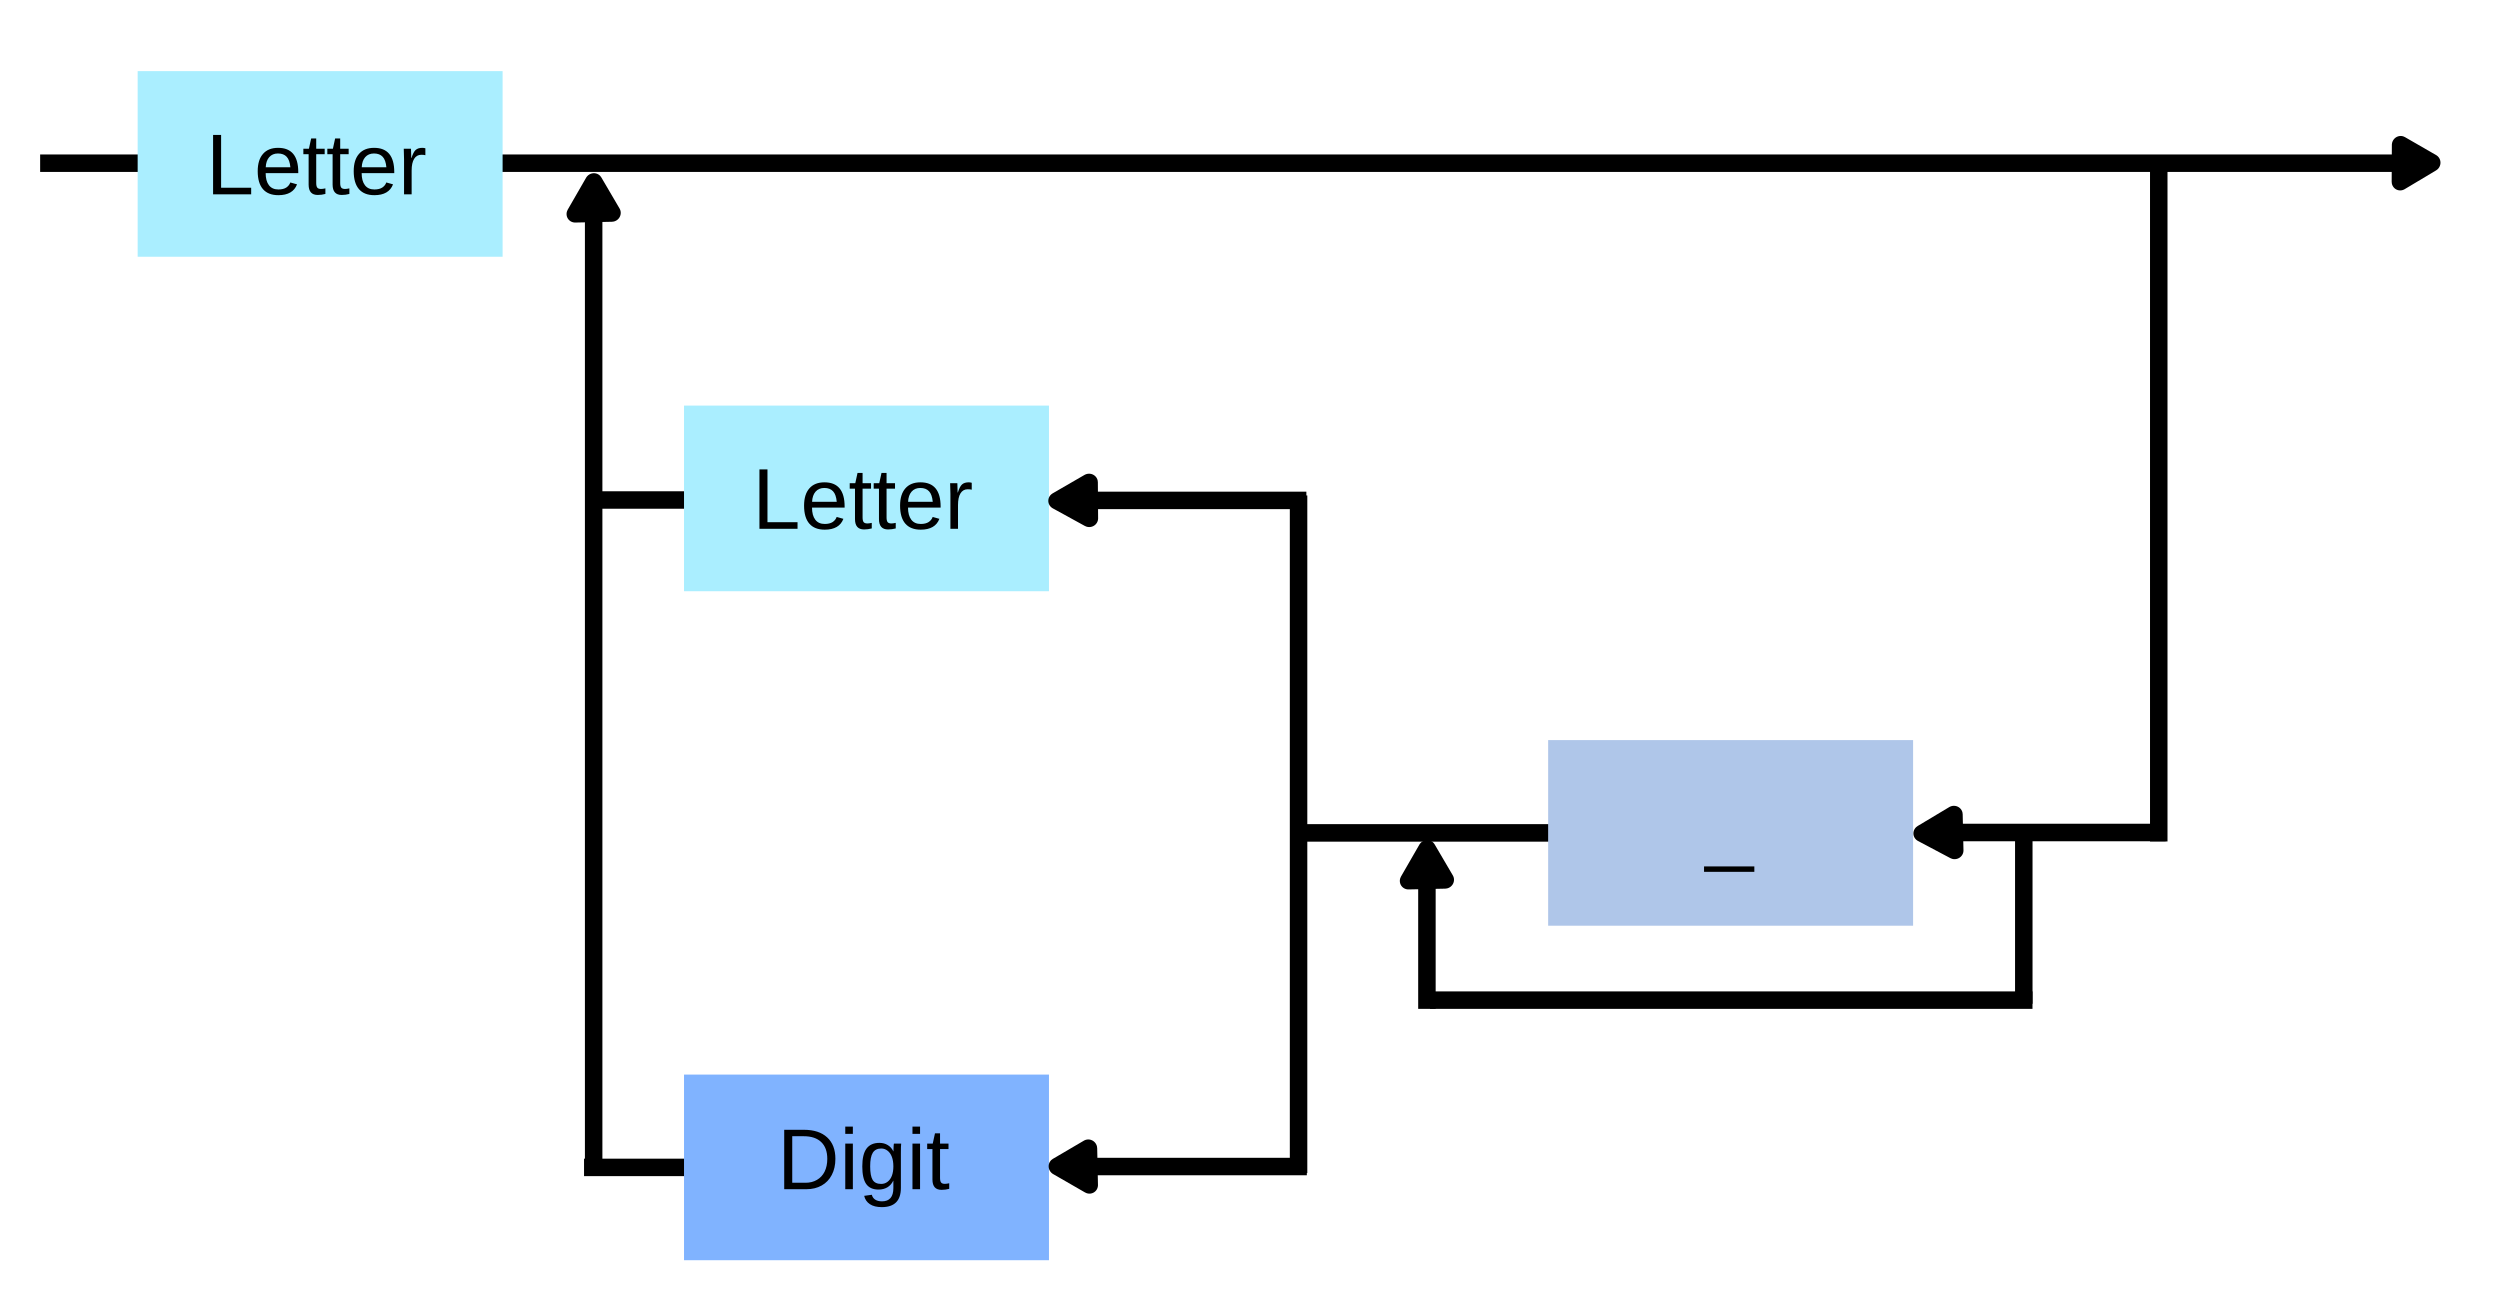
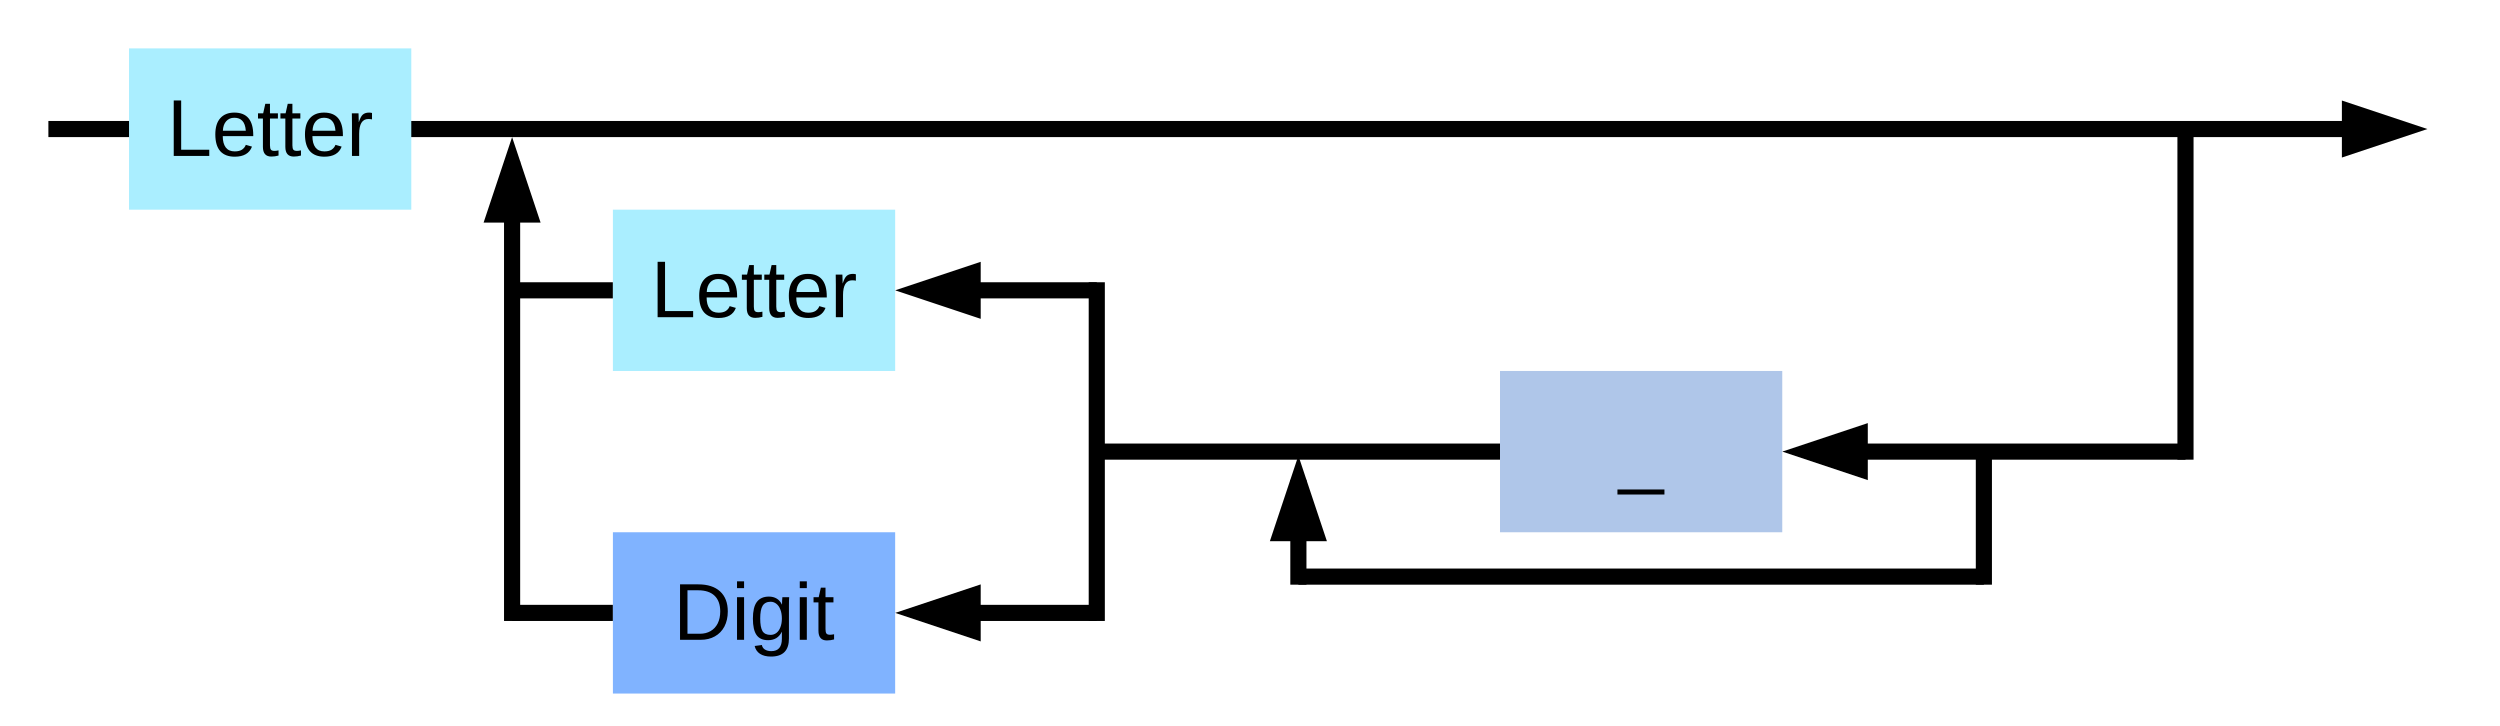
- <svg xmlns="http://www.w3.org/2000/svg" width="143mm" height="75mm" viewBox="0 0 143 75" version="1.1" id="svg1">
-   <defs id="defs1">
-     <rect x="40.88" y="52.423" width="257.785" height="116.869" id="rect1" />
-     <rect x="40.88" y="52.423" width="257.785" height="116.869" id="rect1-4" />
-     <rect x="40.88" y="52.423" width="257.785" height="116.869" id="rect1-5" />
-     <rect x="40.88" y="52.423" width="257.785" height="116.869" id="rect1-7" />
-     <rect x="40.88" y="52.423" width="38.095" height="21.987" id="rect1-5-7" />
-   </defs>
-   <g id="layer1">
-     <path style="fill:#000000;stroke:none;stroke-width:1;stroke-linejoin:round;stroke-miterlimit:4.3" d="M 1.036,8.926 H 143.743" id="path7" />
-     <path style="fill:#000000;stroke:#000000;stroke-width:1;stroke-linejoin:round;stroke-miterlimit:4.3;stroke-opacity:1" d="M 2.296,9.335 H 137.444" id="path8" />
-     <path style="fill:#000000;stroke:#000000;stroke-width:1;stroke-linejoin:round;stroke-miterlimit:4.3;stroke-opacity:1" d="m 33.804,28.599 h 5.926" id="path8-2" />
-     <path style="fill:#000000;stroke:#000000;stroke-width:1;stroke-linejoin:round;stroke-miterlimit:4.3;stroke-opacity:1" d="M 61.808,28.622 H 74.724" id="path8-2-3" />
-     <path style="fill:#000000;stroke:#000000;stroke-width:1;stroke-linejoin:round;stroke-miterlimit:4.3;stroke-opacity:1" d="m 33.407,66.775 h 6.122" id="path8-27" />
-     <path style="fill:#000000;stroke:#000000;stroke-width:1;stroke-linejoin:round;stroke-miterlimit:4.3;stroke-opacity:1" d="M 61.751,66.727 H 74.751" id="path8-27-9" />
-     <path style="fill:#000000;stroke:#000000;stroke-width:1;stroke-linejoin:round;stroke-miterlimit:4.3;stroke-opacity:1" d="M 74.703,47.642 H 91.304" id="path8-9" />
-     <path style="fill:#000000;stroke:#000000;stroke-width:1;stroke-linejoin:round;stroke-miterlimit:4.3;stroke-opacity:1" d="m 111.267,47.619 h 12.607" id="path8-9-8" />
-     <path style="fill:#000000;stroke:#000000;stroke-width:1;stroke-linejoin:round;stroke-miterlimit:4.3;stroke-opacity:1" d="M 81.796,57.208 H 116.258" id="path8-28" />
-     <path style="fill:#000000;stroke:#000000;stroke-width:1;stroke-linejoin:round;stroke-miterlimit:4.3;stroke-opacity:1" d="M 74.278,28.34 V 67.098" id="path9" />
-     <path style="fill:#000000;stroke:#000000;stroke-width:1;stroke-linejoin:round;stroke-miterlimit:4.3;stroke-opacity:1" d="M 33.957,11.619 V 66.998" id="path9-8" />
-     <path style="fill:#000000;stroke:#000000;stroke-width:1;stroke-linejoin:round;stroke-miterlimit:4.3;stroke-opacity:1" d="M 123.481,9.124 V 48.13" id="path9-0" />
-     <path style="fill:#000000;stroke:#000000;stroke-width:1;stroke-linejoin:round;stroke-miterlimit:4.3;stroke-opacity:1" d="m 115.761,47.541 v 9.875" id="path9-89" />
-     <path style="fill:#000000;stroke:#000000;stroke-width:1;stroke-linejoin:round;stroke-miterlimit:4.3;stroke-opacity:1" d="m 81.62,49.987 v 7.722" id="path9-06" />
-     <rect style="fill:#aaeeff;stroke:none;stroke-width:1;stroke-linejoin:round;stroke-miterlimit:4.3" id="rect2" width="20.875" height="10.618" x="7.874" y="4.068" />
-     <text xml:space="preserve" transform="matrix(0.2645833,0,0,0.2645833,0.9663044,-7.203601)" id="text1" style="font-style:normal;font-variant:normal;font-weight:normal;font-stretch:normal;font-size:18.667px;font-family:Arial;-inkscape-font-specification:'Arial, Normal';font-variant-ligatures:normal;font-variant-caps:normal;font-variant-numeric:normal;font-variant-east-asian:normal;text-align:start;writing-mode:lr-tb;direction:ltr;white-space:pre;shape-inside:url(#rect1);display:inline;fill:#000000;stroke:none;stroke-width:3.78;stroke-linejoin:round;stroke-miterlimit:4.3">
-       <tspan x="40.881" y="69.236" id="tspan1">Letter</tspan>
-     </text>
-     <rect style="fill:#aaeeff;stroke:none;stroke-width:1;stroke-linejoin:round;stroke-miterlimit:4.3" id="rect2-6" width="20.875" height="10.618" x="39.126" y="23.2" />
-     <text xml:space="preserve" transform="matrix(0.2645833,0,0,0.2645833,32.21823,11.92917)" id="text1-2" style="font-style:normal;font-variant:normal;font-weight:normal;font-stretch:normal;font-size:18.667px;font-family:Arial;-inkscape-font-specification:'Arial, Normal';font-variant-ligatures:normal;font-variant-caps:normal;font-variant-numeric:normal;font-variant-east-asian:normal;text-align:start;writing-mode:lr-tb;direction:ltr;white-space:pre;shape-inside:url(#rect1-4);display:inline;fill:#000000;stroke:none;stroke-width:3.78;stroke-linejoin:round;stroke-miterlimit:4.3">
-       <tspan x="40.881" y="69.236" id="tspan2">Letter</tspan>
-     </text>
-     <rect style="fill:#80b3ff;stroke:none;stroke-width:1;stroke-linejoin:round;stroke-miterlimit:4.3" id="rect2-9" width="20.875" height="10.618" x="39.126" y="61.466" />
-     <text xml:space="preserve" transform="matrix(0.2645833,0,0,0.2645833,33.63503,49.70395)" id="text1-1" style="font-style:normal;font-variant:normal;font-weight:normal;font-stretch:normal;font-size:18.667px;font-family:Arial;-inkscape-font-specification:'Arial, Normal';font-variant-ligatures:normal;font-variant-caps:normal;font-variant-numeric:normal;font-variant-east-asian:normal;text-align:start;writing-mode:lr-tb;direction:ltr;white-space:pre;shape-inside:url(#rect1-5);display:inline;fill:#000000;stroke:none;stroke-width:3.78;stroke-linejoin:round;stroke-miterlimit:4.3">
-       <tspan x="40.881" y="69.236" id="tspan3">Digit</tspan>
-     </text>
-     <rect style="fill:#afc6e9;stroke:none;stroke-width:1;stroke-linejoin:round;stroke-miterlimit:4.3" id="rect2-1" width="20.875" height="10.618" x="88.554" y="42.333" />
-     <text xml:space="preserve" transform="matrix(0.2645833,0,0,0.2645833,83.06269,30.57118)" id="text1-1-6" style="font-style:normal;font-variant:normal;font-weight:normal;font-stretch:normal;font-size:18.667px;font-family:Arial;-inkscape-font-specification:'Arial, Normal';font-variant-ligatures:normal;font-variant-caps:normal;font-variant-numeric:normal;font-variant-east-asian:normal;text-align:center;writing-mode:lr-tb;direction:ltr;white-space:pre;shape-inside:url(#rect1-5-7);display:inline;fill:#000000;stroke:none;stroke-width:3.78;stroke-linejoin:round;stroke-miterlimit:4.3" x="5.437" y="0">
-       <tspan x="54.737" y="69.236" id="tspan4">_</tspan>
-     </text>
-     <path style="fill:#000000;stroke:#000000;stroke-width:6.434;stroke-linejoin:round;stroke-miterlimit:4.3;stroke-opacity:1" id="path11" d="M 98.618,28.058 92.014,39.761 85.181,28.19 Z" transform="matrix(0.07956918,-0.1350985,0.1341595,0.07592869,70.01178,59.74435)" />
-     <path style="fill:#000000;stroke:#000000;stroke-width:6.434;stroke-linejoin:round;stroke-miterlimit:4.3;stroke-opacity:1" id="path11-9" d="M 98.618,28.058 92.014,39.761 85.181,28.19 Z" transform="matrix(0.1352913,-0.07924101,0.08019388,0.1316544,96.16742,50.70719)" />
-     <path style="fill:#000000;stroke:#000000;stroke-width:6.434;stroke-linejoin:round;stroke-miterlimit:4.3;stroke-opacity:1" id="path11-6" d="M 98.618,28.058 92.014,39.761 85.181,28.19 Z" transform="matrix(0.00233223,-0.1567719,0.1541551,-3.672875e-4,132.7552,23.75214)" />
-     <path style="fill:#000000;stroke:#000000;stroke-width:6.434;stroke-linejoin:round;stroke-miterlimit:4.3;stroke-opacity:1" id="path11-7" d="M 98.618,28.058 92.014,39.761 85.181,28.19 Z" transform="matrix(-0.1350985,-0.07956918,0.07592869,-0.1341595,71.67282,78.33428)" />
-     <path style="fill:#000000;stroke:#000000;stroke-width:6.434;stroke-linejoin:round;stroke-miterlimit:4.3;stroke-opacity:1" id="path11-0" d="M 98.618,28.058 92.014,39.761 85.181,28.19 Z" transform="matrix(0.1364582,-0.07721417,0.07822118,0.1328359,46.63951,31.47721)" />
-     <path style="fill:#000000;stroke:#000000;stroke-width:6.434;stroke-linejoin:round;stroke-miterlimit:4.3;stroke-opacity:1" id="path11-07" d="M 98.618,28.058 92.014,39.761 85.181,28.19 Z" transform="matrix(0.07956918,-0.1350985,0.1341595,0.07592869,22.34884,21.5985)" />
-   </g>
+ <svg xmlns="http://www.w3.org/2000/svg" baseProfile="full" version="1.1" height="90" width="310">
+   <line fill="none" stroke="#000000" stroke-width="2.0" x1="6" y1="16.0" x2="296" y2="16.0" />
+   <polygon fill="#000000" stroke="none" transform="rotate(135, 301, 16.0)" points="301,16.0 306.0,26.0 311.0,21.0 " />
+   <line fill="none" stroke="#000000" stroke-width="2.0" x1="63.5" y1="36.0" x2="76" y2="36.0" />
+   <line fill="none" stroke="#000000" stroke-width="2.0" x1="136" y1="36.0" x2="116" y2="36.0" />
+   <polygon fill="#000000" stroke="none" transform="rotate(315, 111, 36.0)" points="111,36.0 116.0,46.0 121.0,41.0 " />
+   <line fill="none" stroke="#000000" stroke-width="2.0" x1="63.5" y1="76.0" x2="76" y2="76.0" />
+   <line fill="none" stroke="#000000" stroke-width="2.0" x1="136" y1="76.0" x2="116" y2="76.0" />
+   <polygon fill="#000000" stroke="none" transform="rotate(315, 111, 76.0)" points="111,76.0 116.0,86.0 121.0,81.0 " />
+   <line fill="none" stroke="#000000" stroke-width="2.0" x1="136" y1="56.0" x2="186" y2="56.0" />
+   <line fill="none" stroke="#000000" stroke-width="2.0" x1="271" y1="56.0" x2="226" y2="56.0" />
+   <polygon fill="#000000" stroke="none" transform="rotate(315, 221, 56.0)" points="221,56.0 226.0,66.0 231.0,61.0 " />
+   <line fill="none" stroke="#000000" stroke-width="2.0" x1="271" y1="15.5" x2="271" y2="57.0" />
+   <line fill="none" stroke="#000000" stroke-width="2.0" x1="136" y1="35.0" x2="136" y2="77.0" />
+   <line fill="none" stroke="#000000" stroke-width="2.0" x1="63.5" y1="77.0" x2="63.5" y2="20.0" />
+   <polygon fill="#000000" stroke="none" transform="rotate(45, 63.5, 17.0)" points="63.5,17.0 68.5,27.0 73.5,22.0 " />
+   <line fill="none" stroke="#000000" stroke-width="2.0" x1="246" y1="56.5" x2="246" y2="72.5" />
+   <line fill="none" stroke="#000000" stroke-width="2.0" x1="246" y1="71.5" x2="161" y2="71.5" />
+   <line fill="none" stroke="#000000" stroke-width="2.0" x1="161" y1="72.5" x2="161" y2="59.5" />
+   <polygon fill="#000000" stroke="none" transform="rotate(45, 161, 56.5)" points="161,56.5 166.0,66.5 171.0,61.5 " />
+   <rect fill="#aaeeff" stroke="none" height="20" width="35" x="16" y="6" />
+   <text xml:space="preserve" fill="#000000" stroke="none" text-align="left" font-size="10px" font-family="arial" font-weight="normal" dominant_baseline="middle" text-anchor="middle" x="33.5" y="19.333">Letter</text>
+   <rect fill="#aaeeff" stroke="none" height="20" width="35" x="76" y="26" />
+   <text xml:space="preserve" fill="#000000" stroke="none" text-align="left" font-size="10px" font-family="arial" font-weight="normal" dominant_baseline="middle" text-anchor="middle" x="93.5" y="39.333">Letter</text>
+   <rect fill="#80b3ff" stroke="none" height="20" width="35" x="76" y="66" />
+   <text xml:space="preserve" fill="#000000" stroke="none" text-align="left" font-size="10px" font-family="arial" font-weight="normal" dominant_baseline="middle" text-anchor="middle" x="93.5" y="79.333">Digit</text>
+   <rect fill="#afc6e9" stroke="none" height="20" width="35" x="186" y="46" />
+   <text xml:space="preserve" fill="#000000" stroke="none" text-align="left" font-size="10px" font-family="arial" font-weight="normal" dominant_baseline="middle" text-anchor="middle" x="203.5" y="59.333">_</text>
</svg>
